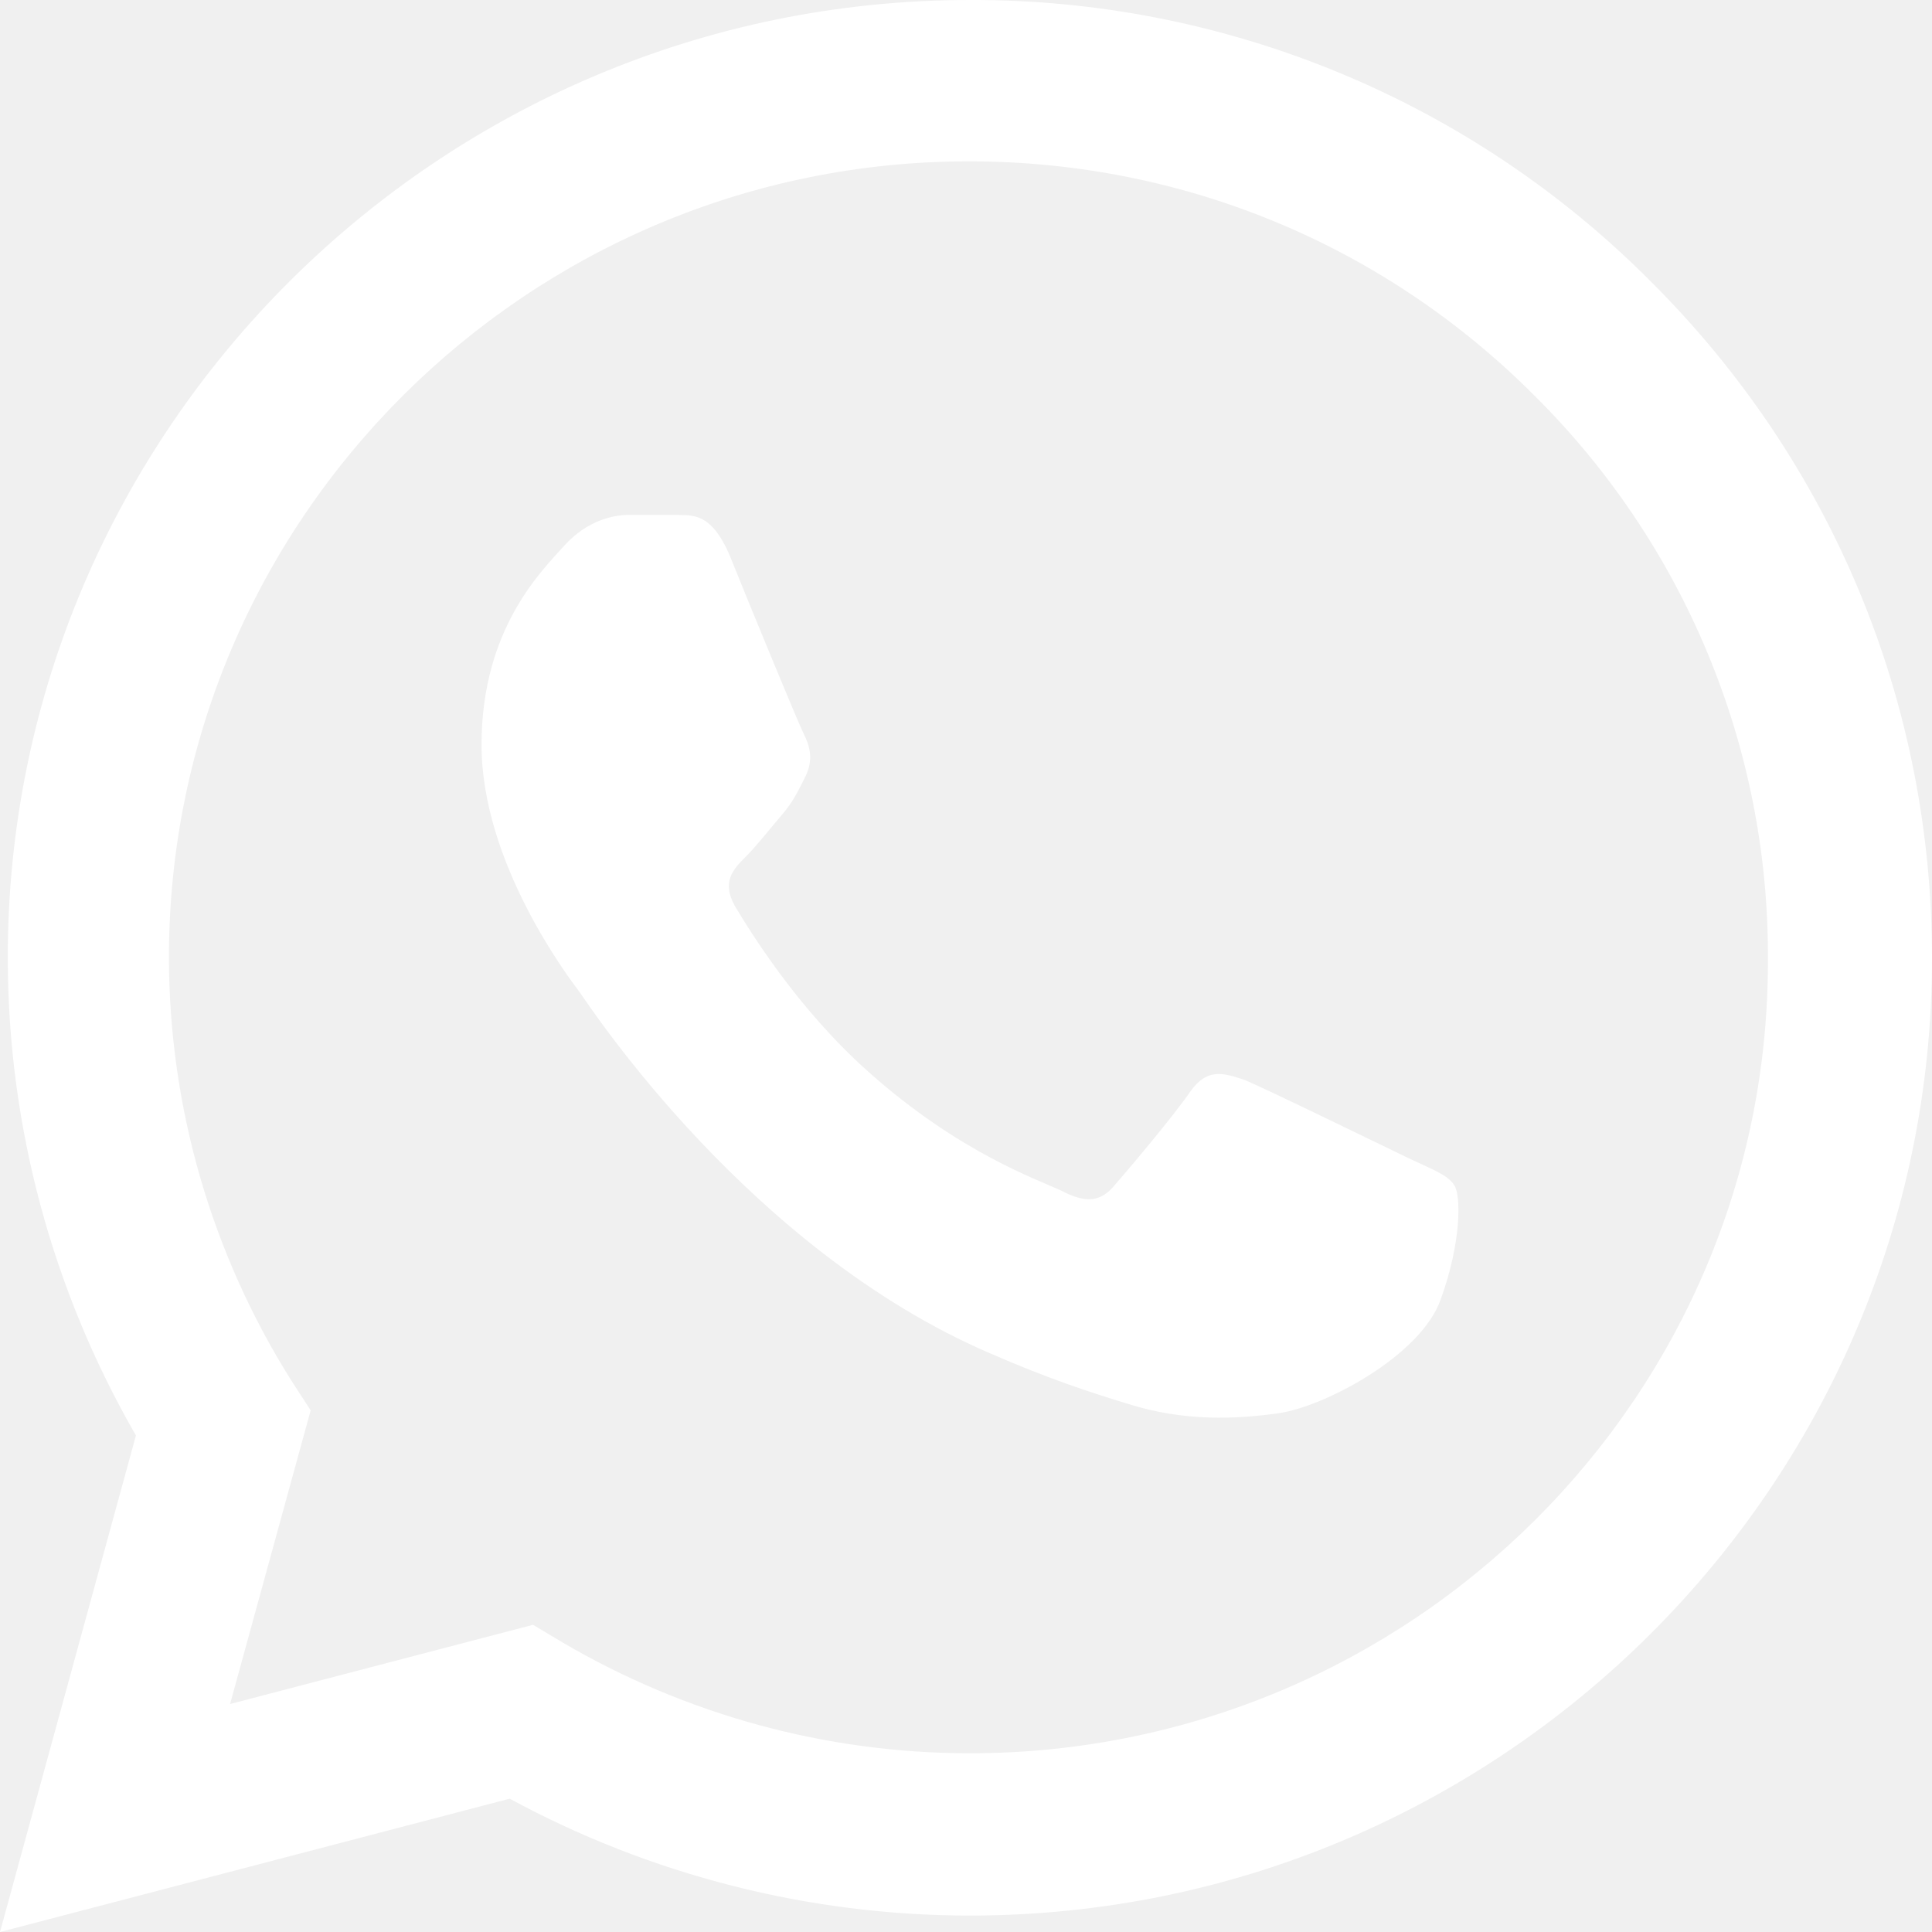
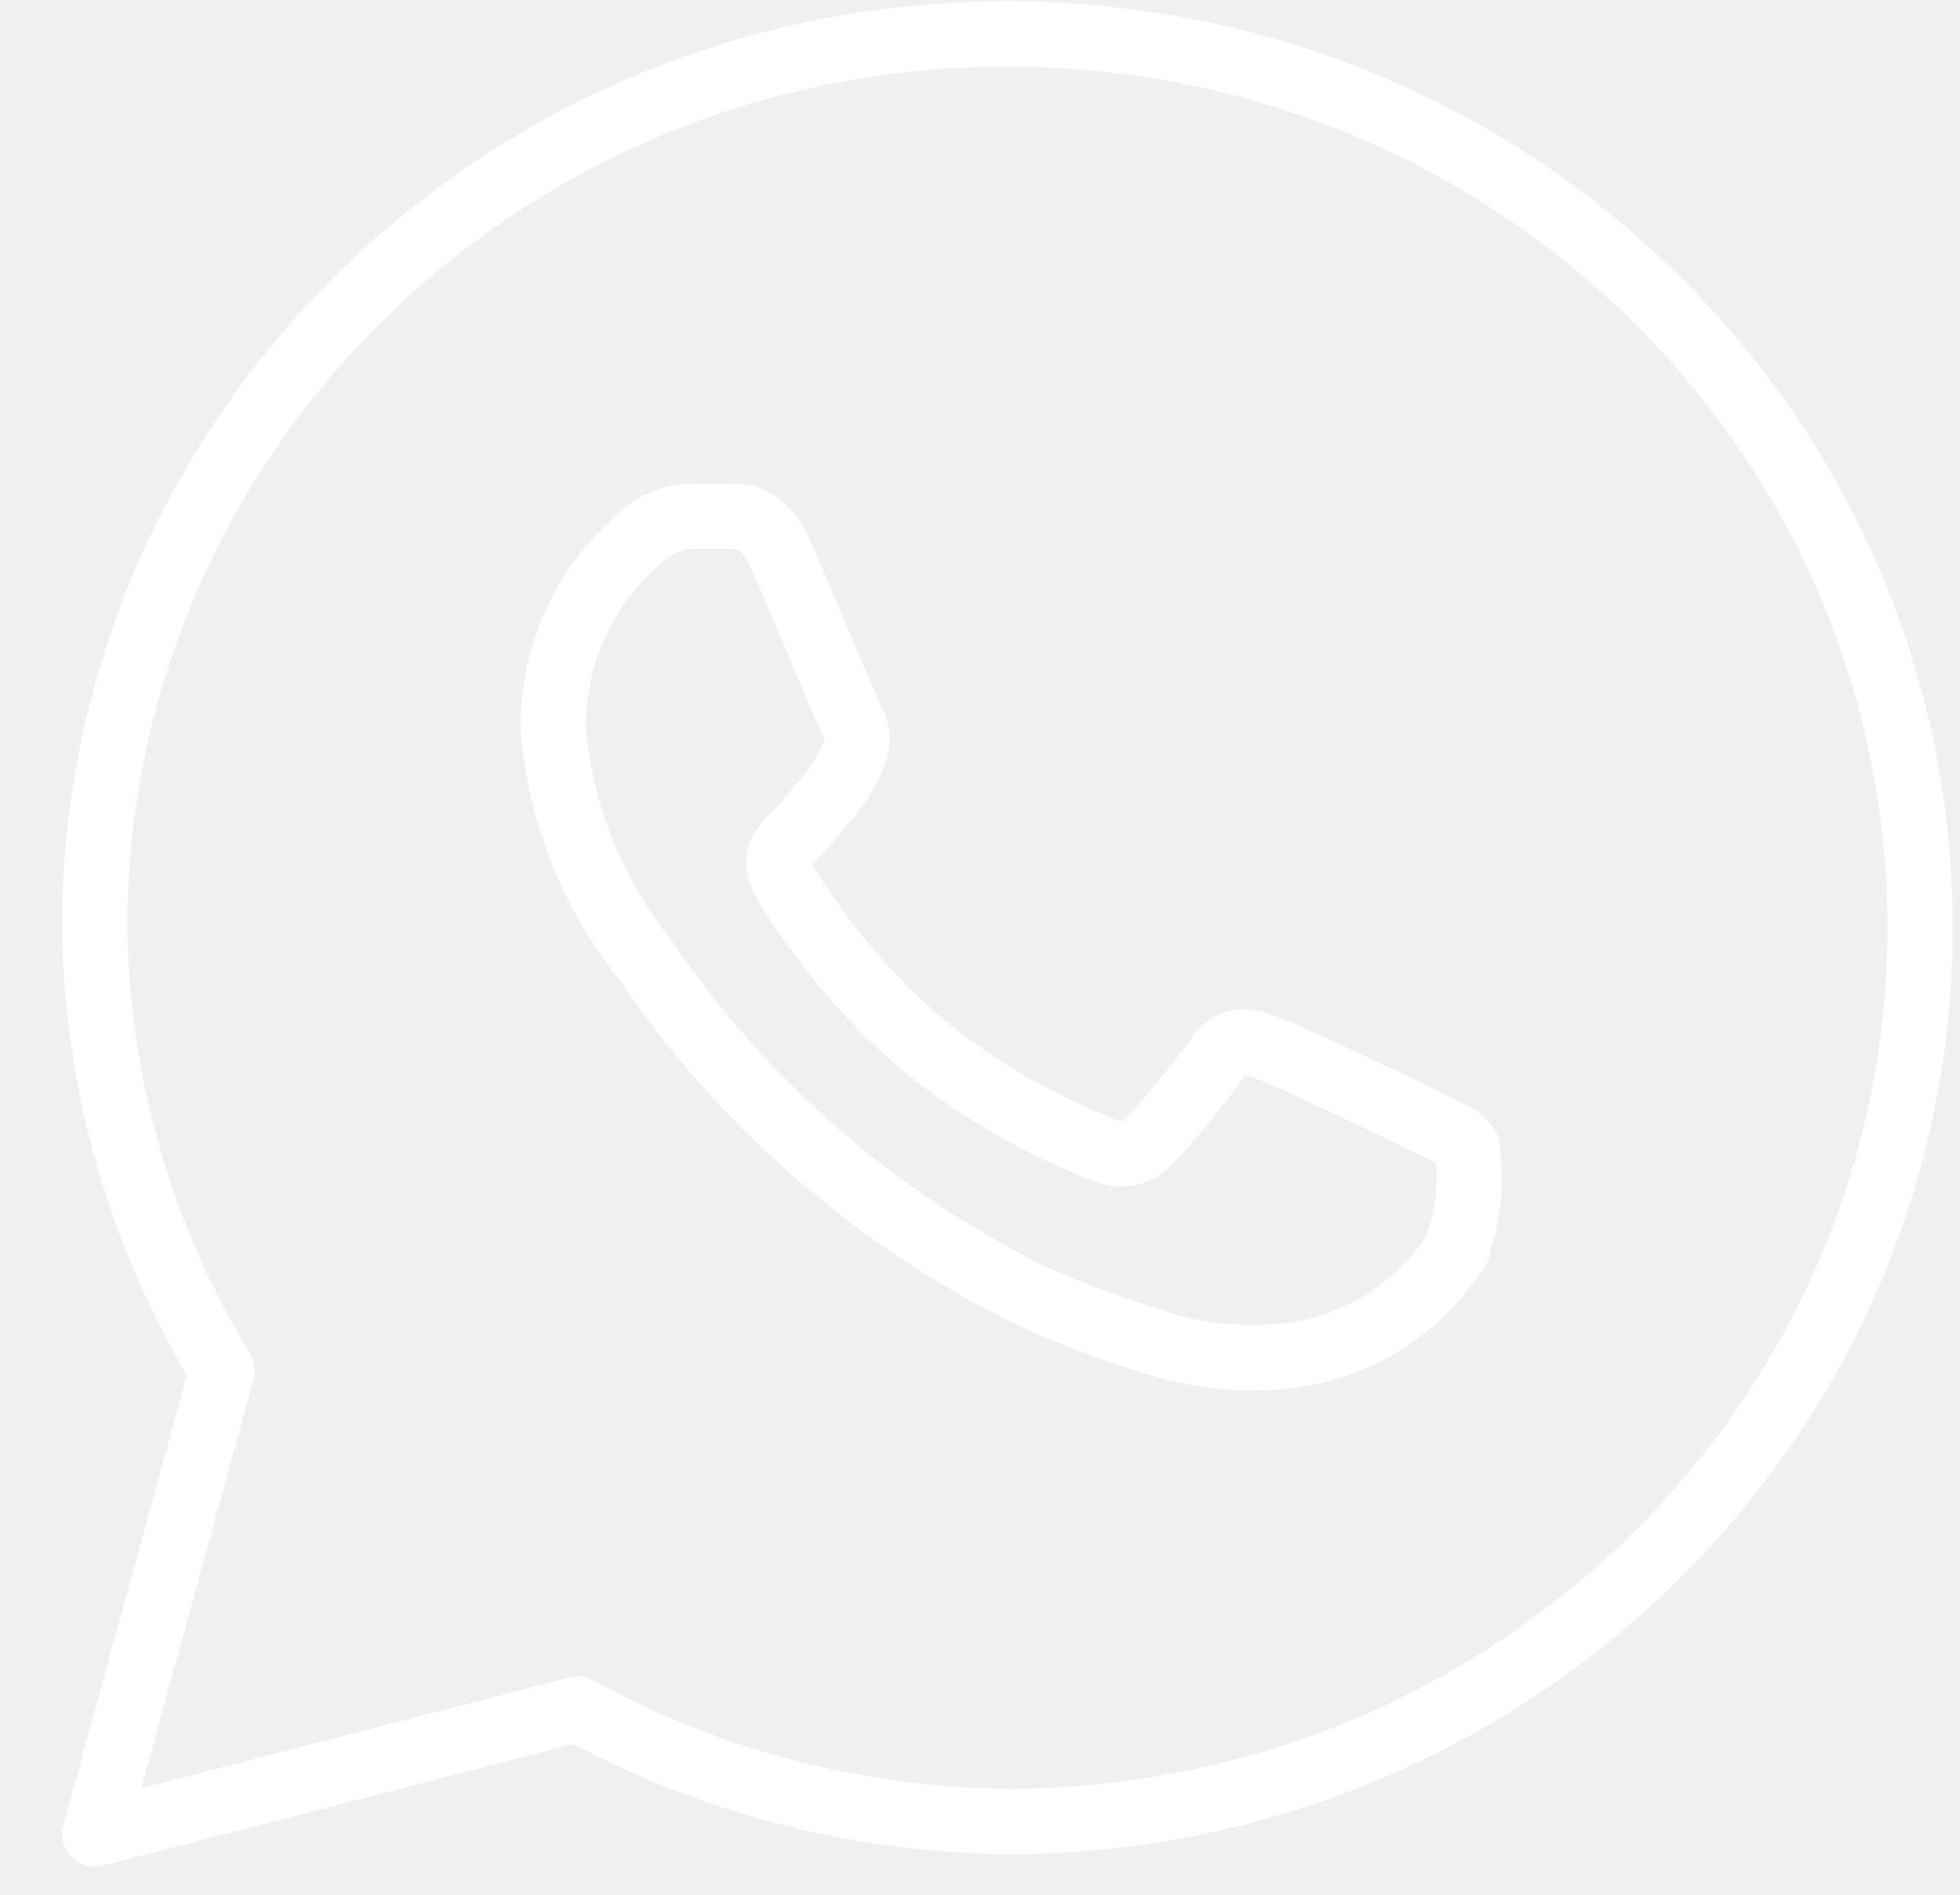
- <svg xmlns="http://www.w3.org/2000/svg" width="45" height="45" viewBox="0 0 45 45" fill="none">
-   <path d="M38.442 6.548C36.369 4.464 33.9 2.812 31.178 1.688C28.456 0.564 25.537 -0.01 22.59 0C10.244 0 0.181 10.013 0.181 22.298C0.181 26.235 1.221 30.06 3.166 33.435L0 45L11.872 41.895C15.151 43.672 18.837 44.617 22.59 44.617C34.937 44.617 45 34.605 45 22.32C45 16.358 42.671 10.755 38.442 6.548ZM22.59 40.837C19.244 40.837 15.965 39.938 13.093 38.25L12.415 37.845L5.359 39.69L7.236 32.85L6.784 32.153C4.925 29.198 3.937 25.783 3.935 22.298C3.935 12.083 12.302 3.758 22.568 3.758C27.543 3.758 32.224 5.693 35.729 9.203C37.464 10.921 38.84 12.966 39.775 15.218C40.711 17.47 41.188 19.884 41.178 22.32C41.224 32.535 32.857 40.837 22.59 40.837ZM32.812 26.978C32.246 26.708 29.487 25.358 28.99 25.155C28.47 24.975 28.108 24.885 27.724 25.425C27.339 25.988 26.276 27.248 25.96 27.608C25.643 27.99 25.304 28.035 24.739 27.742C24.173 27.473 22.364 26.865 20.239 24.975C18.565 23.49 17.457 21.668 17.118 21.105C16.802 20.543 17.073 20.25 17.367 19.958C17.616 19.71 17.932 19.305 18.203 18.99C18.475 18.675 18.588 18.428 18.769 18.068C18.95 17.685 18.859 17.37 18.724 17.1C18.588 16.83 17.457 14.085 17.005 12.96C16.553 11.88 16.078 12.015 15.739 11.993H14.653C14.269 11.993 13.681 12.128 13.161 12.69C12.663 13.253 11.216 14.603 11.216 17.348C11.216 20.093 13.229 22.748 13.5 23.108C13.771 23.49 17.457 29.115 23.065 31.523C24.399 32.108 25.44 32.445 26.254 32.693C27.588 33.12 28.809 33.053 29.781 32.917C30.867 32.76 33.105 31.567 33.558 30.262C34.033 28.957 34.033 27.855 33.874 27.608C33.716 27.36 33.377 27.248 32.812 26.978Z" fill="white" />
+ <svg xmlns="http://www.w3.org/2000/svg" width="30" height="29" viewBox="0 0 30 29" fill="none">
+   <path d="M15.51 27.88C13.17 27.87 10.88 27.28 8.84 26.16L1.45 28.07L3.4 20.98C2.15 18.92 1.47 16.56 1.45 14.16C1.47 6.6 7.74 0.49 15.46 0.52C23.18 0.54 29.41 6.68 29.39 14.24C29.36 21.74 23.17 27.82 15.51 27.88Z" stroke="white" stroke-miterlimit="8" stroke-linecap="round" stroke-linejoin="round" />
+   <path d="M22.32 19.09C21.8 19.93 20.95 20.52 19.97 20.71C19.24 20.84 18.5 20.79 17.79 20.58C17.13 20.38 16.48 20.14 15.84 19.86C13.43 18.68 11.38 16.91 9.89 14.71C9.08 13.7 8.58 12.47 8.47 11.18C8.45 10.1 8.89 9.06 9.7 8.32C9.94 8.06 10.28 7.9 10.63 7.9H11.17C11.38 7.9 11.68 7.9 11.95 8.49C12.22 9.08 12.94 10.85 13.04 11.02C13.14 11.21 13.14 11.43 13.04 11.61C12.95 11.82 12.84 12.01 12.69 12.18C12.51 12.39 12.32 12.64 12.16 12.79C12 12.94 11.81 13.13 12 13.48C12.53 14.36 13.18 15.15 13.95 15.84C14.78 16.56 15.73 17.13 16.75 17.54C17.1 17.71 17.31 17.69 17.51 17.54C17.7 17.39 18.39 16.55 18.62 16.21C18.85 15.87 19.09 15.92 19.4 16.04C19.71 16.15 21.44 16.97 21.79 17.15C22.14 17.32 22.35 17.4 22.45 17.55C22.53 18.05 22.49 18.56 22.31 19.04V19.09H22.32Z" stroke="white" stroke-miterlimit="8" stroke-linecap="round" stroke-linejoin="round" />
</svg>
